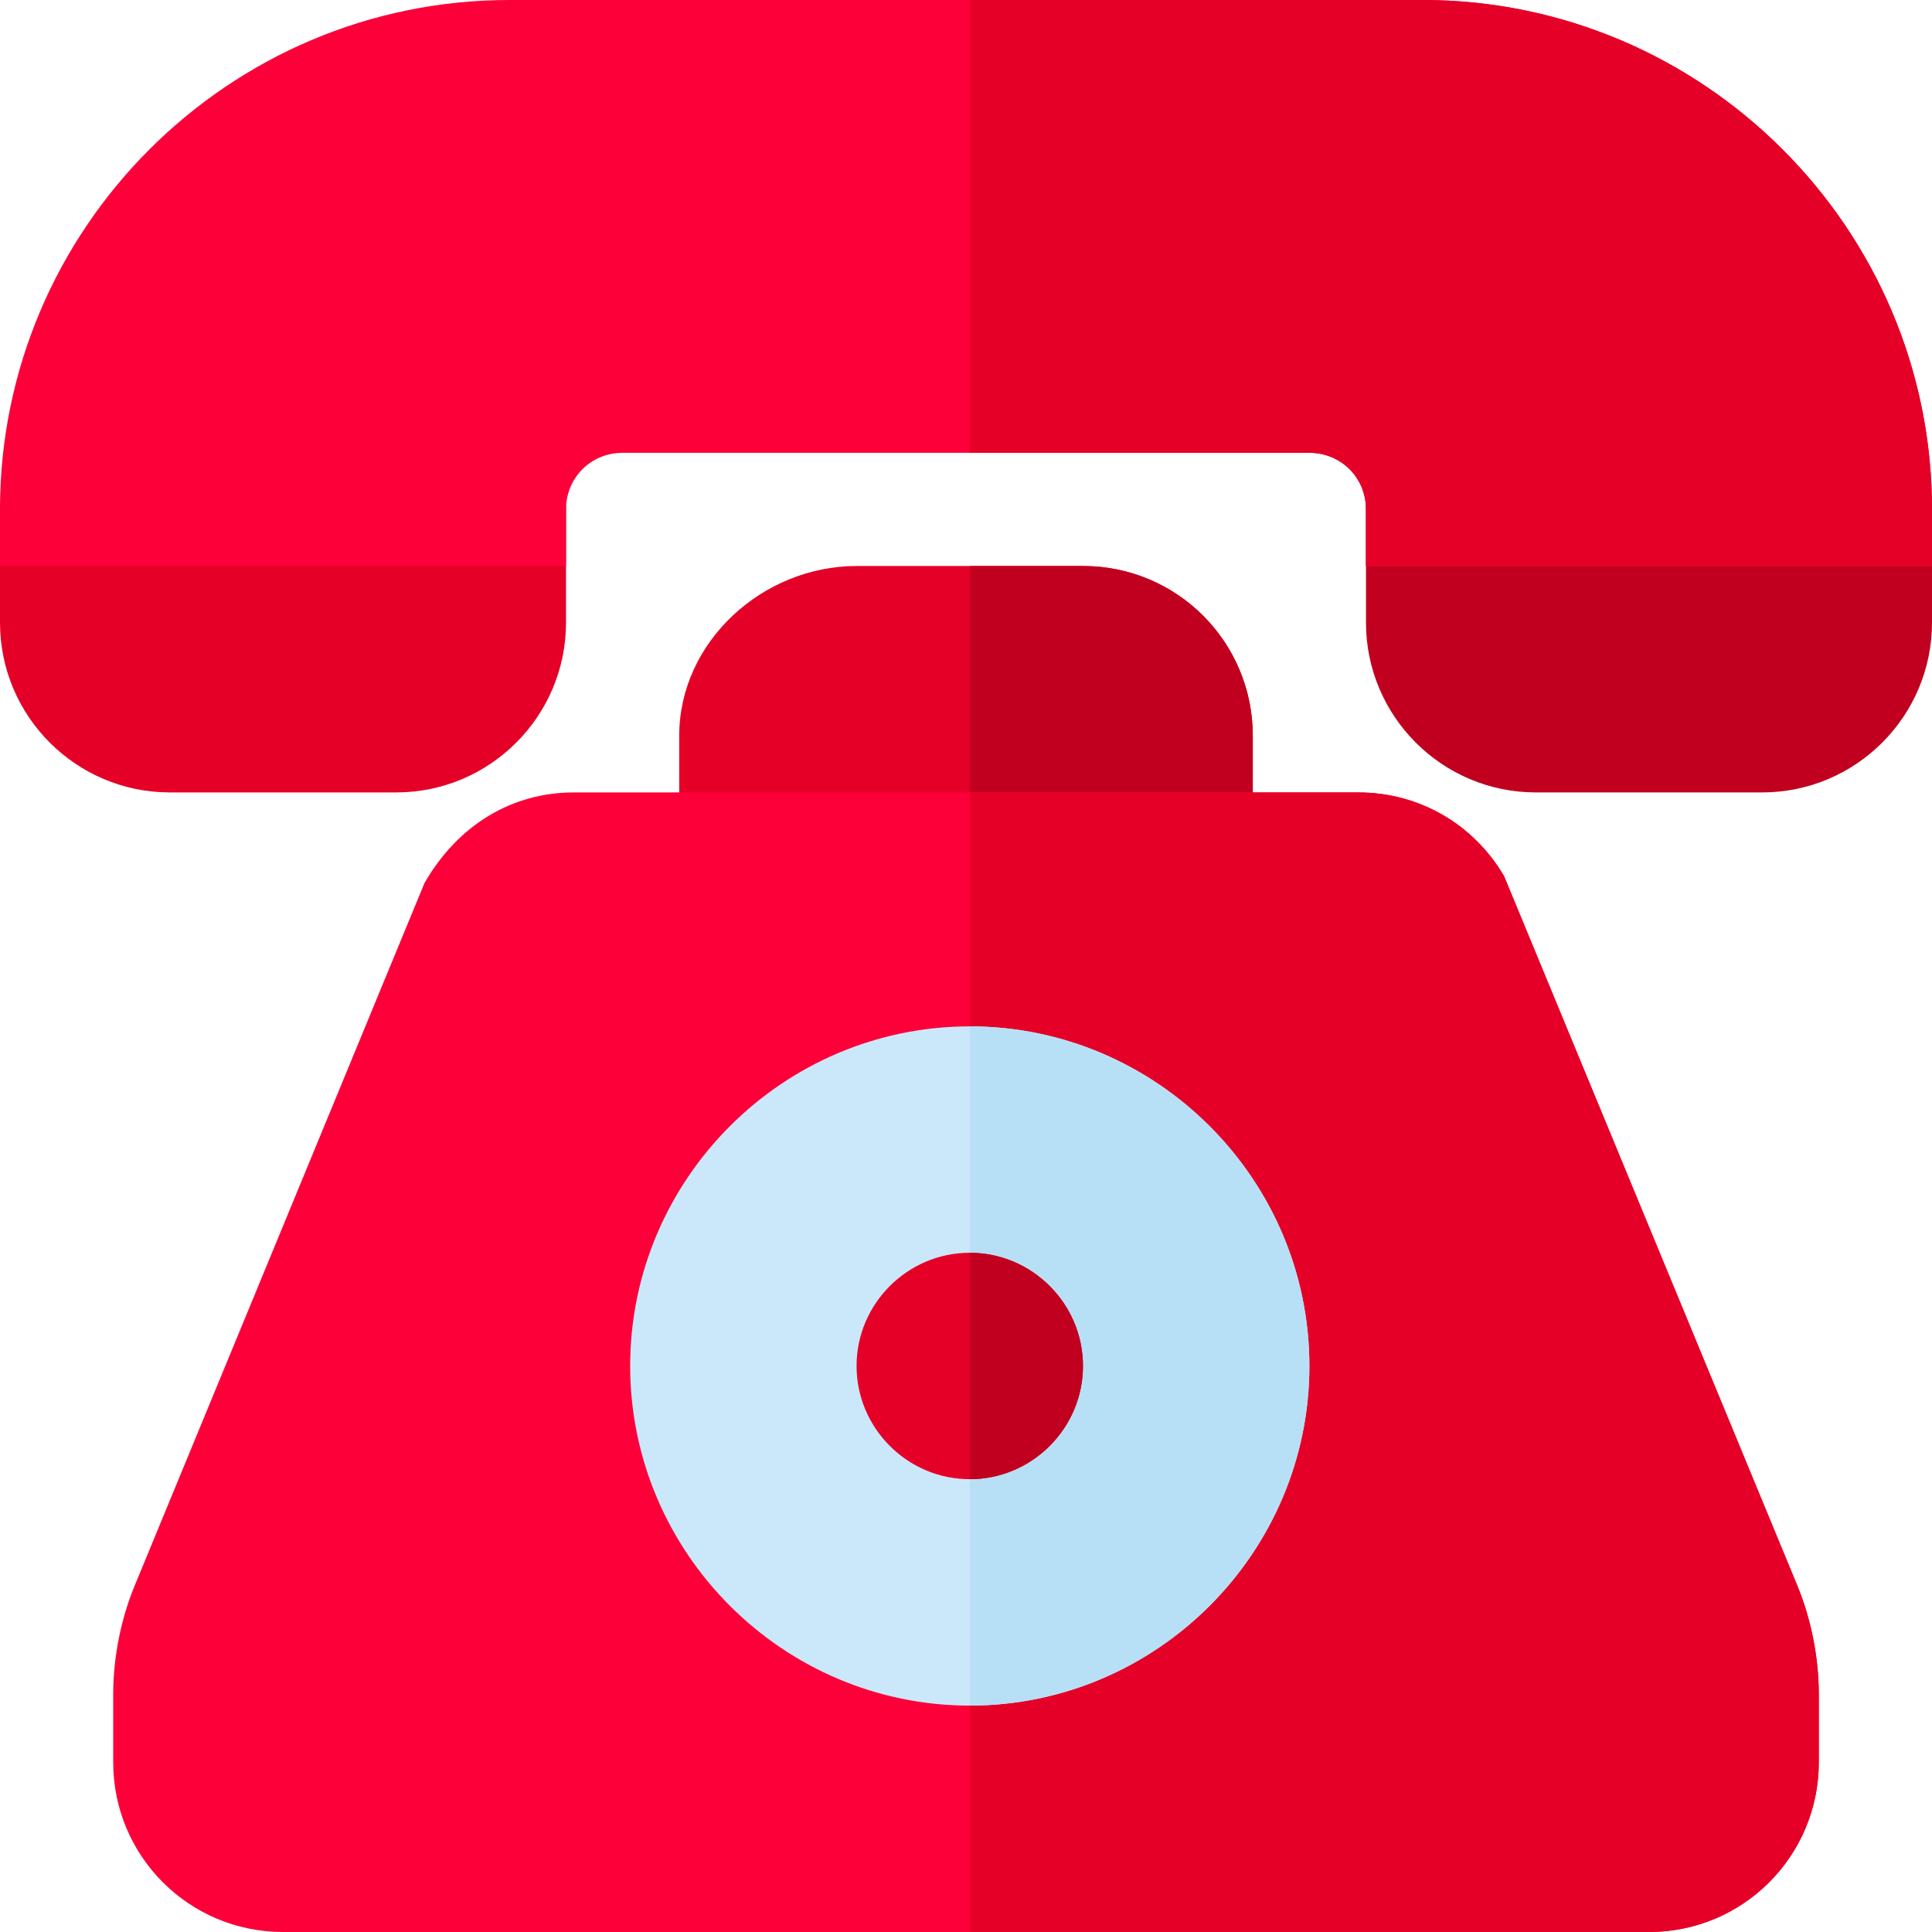
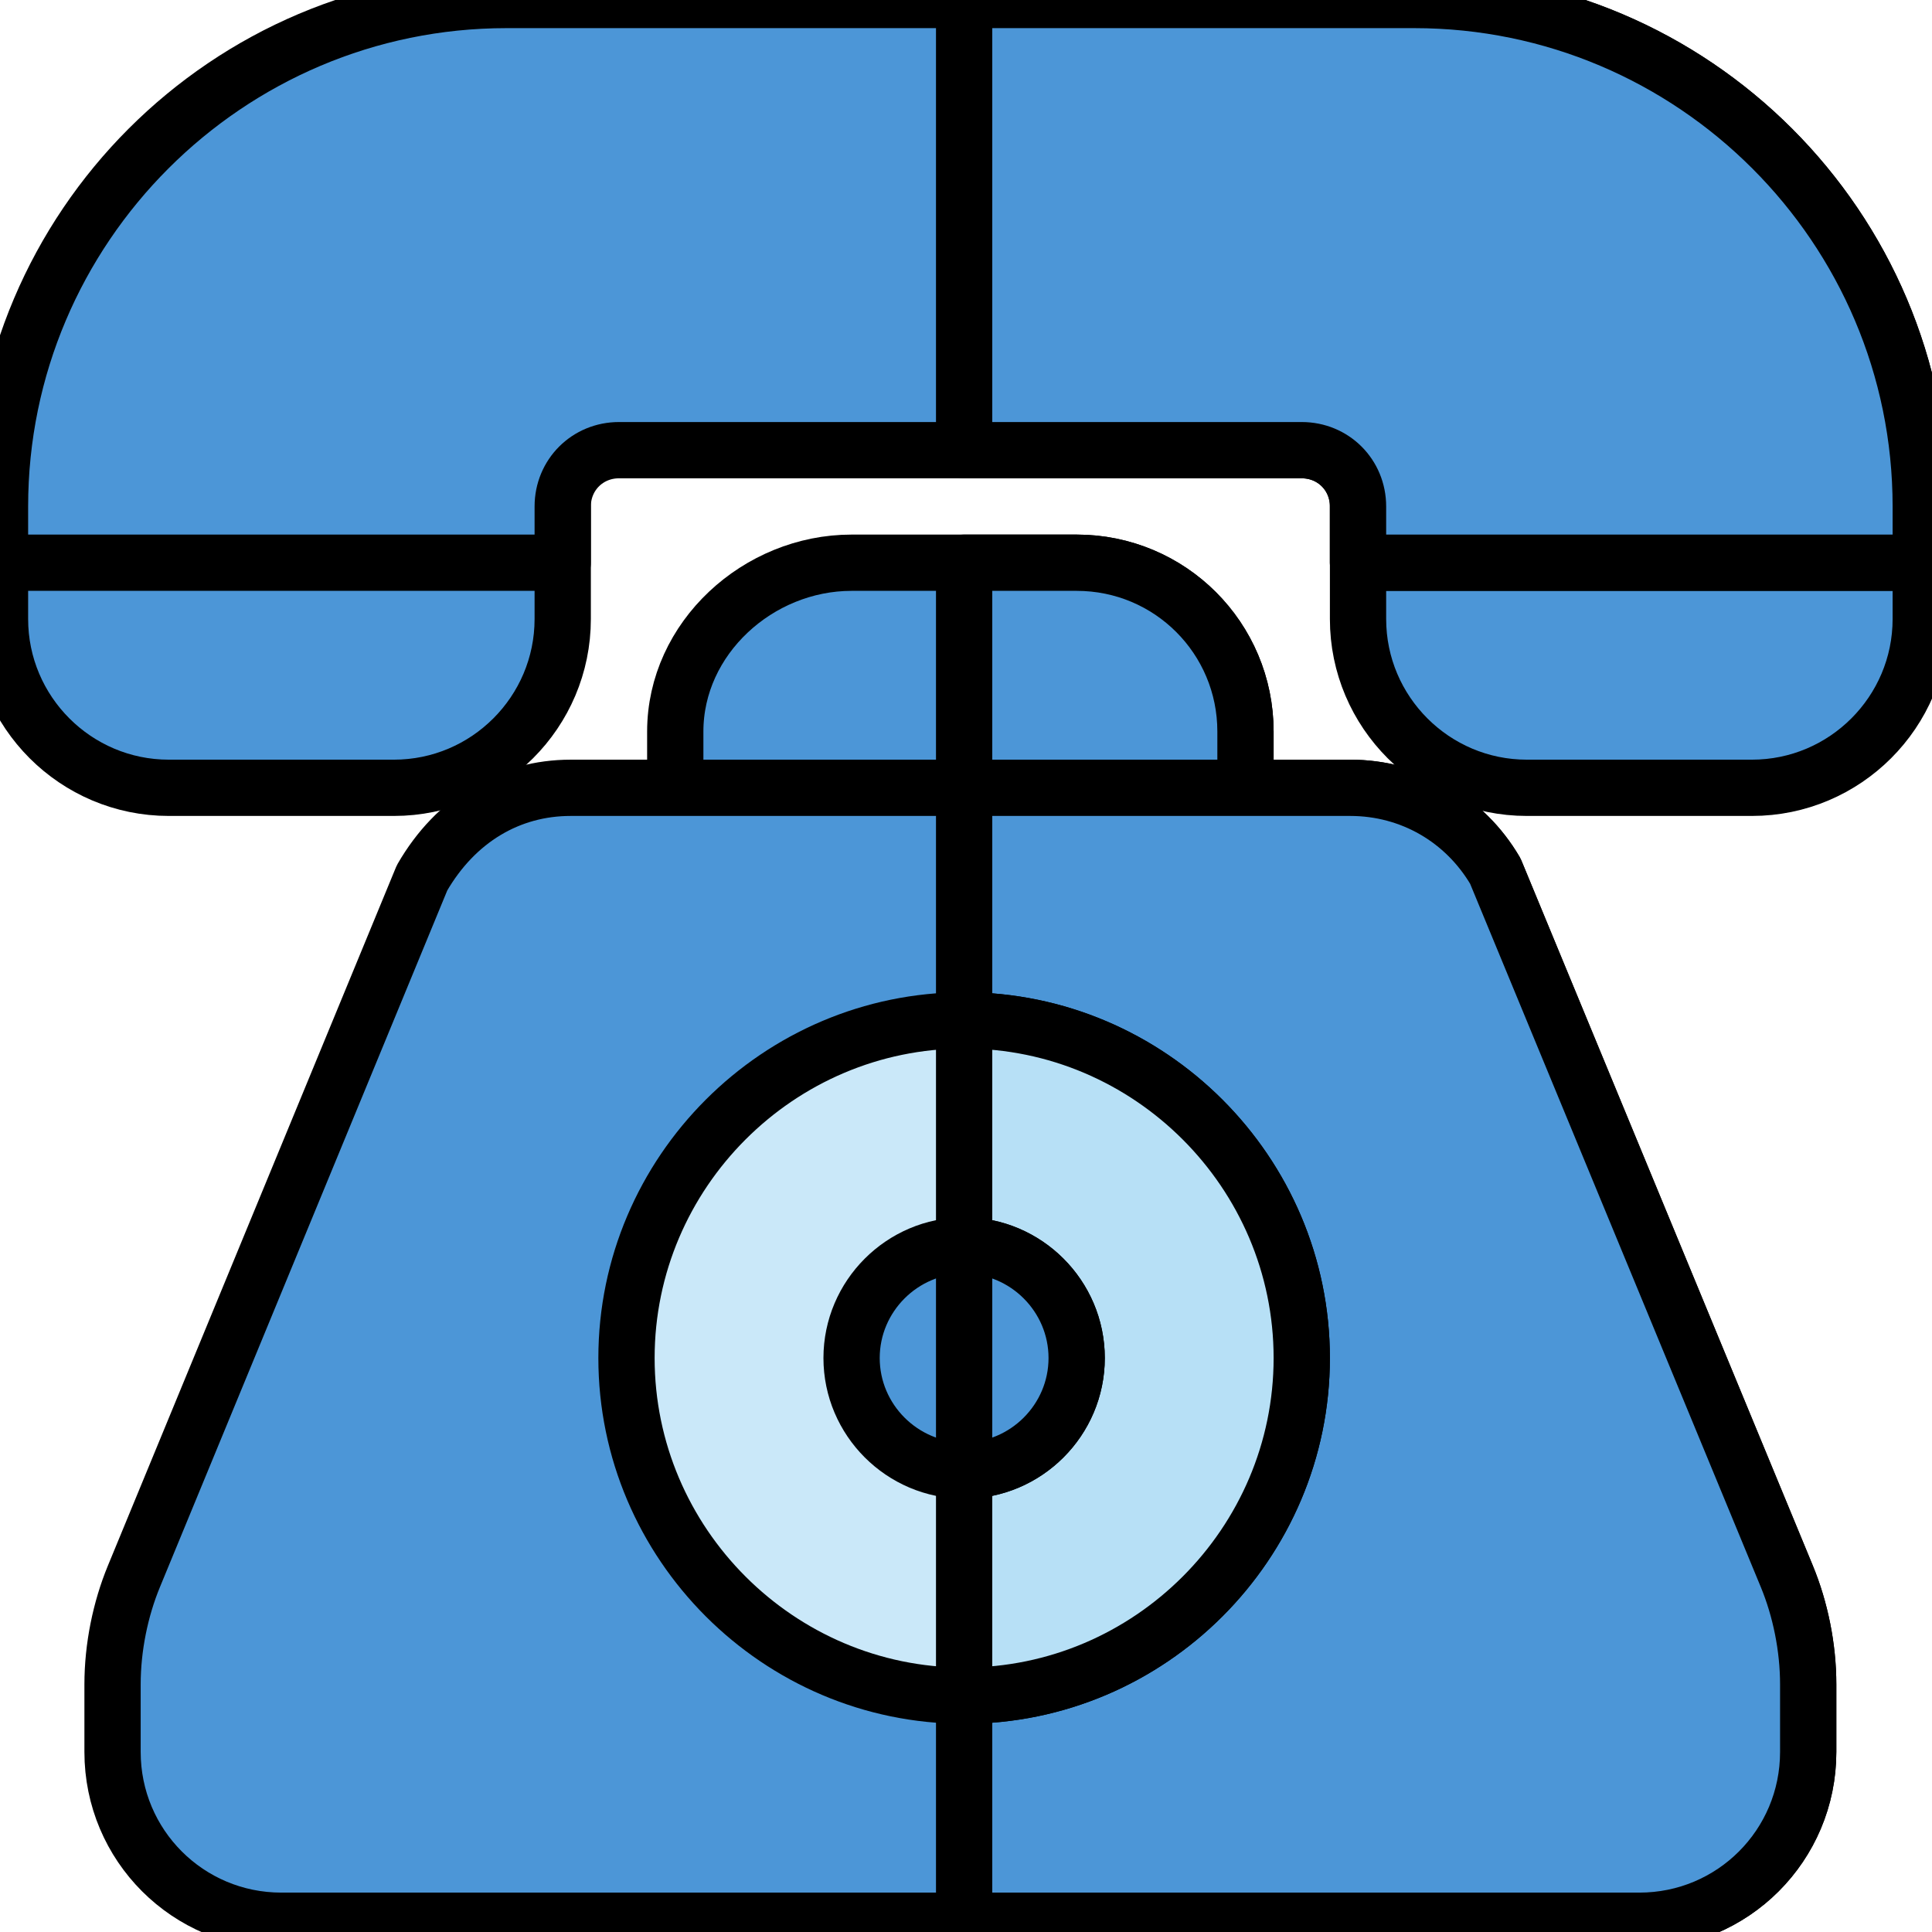
- <svg xmlns="http://www.w3.org/2000/svg" version="1.1" id="Capa_1" x="0px" y="0px" viewBox="0 0 512 512" style="enable-background:new 0 0 512 512;" xml:space="preserve">
-   <path style="fill:#E50027;" d="M287,150h-60c-24.902,0-47,20.099-47,45v30c0,8.399,6.599,15,15,15h122c8.401,0,15-6.601,15-15v-30  C332,170.099,311.902,150,287,150z" />
-   <path style="fill:#C1001F;" d="M317,240h-60v-90h30c24.902,0,45,20.099,45,45v30C332,233.399,325.401,240,317,240z" />
-   <path style="fill:#E50027;" d="M150,165c0,24.814-20.186,45-45,45H45c-24.814,0-45-20.186-45-45v-30c0-8.291,6.709-15,15-15h120  c8.291,0,15,6.709,15,15V165z" />
-   <path style="fill:#C1001F;" d="M512,165c0,24.814-20.186,45-45,45h-60c-24.814,0-45-20.186-45-45v-30c0-8.291,6.709-15,15-15h120  c8.291,0,15,6.709,15,15V165z" />
-   <path style="fill:#FD003A;" d="M476.302,420.2l-77.703-188c-8.101-13.801-22.5-22.2-38.701-22.2H152.102  c-16.201,0-30.601,8.399-39.602,24L35.698,420.2C32.102,428.899,30,439.1,30,448.999V467c0,24.899,20.098,45,45,45h362  c24.902,0,45-20.101,45-45v-18.001C482,439.1,479.898,428.899,476.302,420.2z" />
-   <path style="fill:#E50027;" d="M476.302,420.2c3.596,8.699,5.698,18.9,5.698,28.799V467c0,24.899-20.098,45-45,45H257V210h102.898  c16.201,0,30.601,8.399,38.701,22.2L476.302,420.2z" />
-   <path style="fill:#FD003A;" d="M377,0H135C60.601,0,0,60.599,0,135v15h150v-15c0-8.401,6.599-15,15-15h182c8.401,0,15,6.599,15,15  v15h150v-15C512,60.599,451.399,0,377,0z" />
-   <path style="fill:#E50027;" d="M512,135v15H362v-15c0-8.401-6.599-15-15-15h-90V0h120C451.399,0,512,60.599,512,135z" />
-   <path style="fill:#CAE8F9;" d="M257,272c-49.501,0-90,40.499-90,90c0,49.499,40.499,90,90,90s90-40.501,90-90  C347,312.499,306.501,272,257,272z" />
-   <path style="fill:#B7E0F6;" d="M347,362c0,49.499-40.499,90-90,90V272C306.501,272,347,312.499,347,362z" />
-   <path style="fill:#E50027;" d="M257,332c-16.501,0-30,13.5-30,30s13.499,30,30,30s30-13.5,30-30S273.501,332,257,332z" />
-   <path style="fill:#C1001F;" d="M287,362c0,16.5-13.499,30-30,30v-60C273.501,332,287,345.5,287,362z" />
+ <svg xmlns="http://www.w3.org/2000/svg" version="1.1" id="Capa_1" x="0px" y="0px" viewBox="0 0 515 515" style="enable-background:new 0 0 515 515;" xml:space="preserve">
+   <path style="fill:#4c96d7; stroke:#000;stroke-width:15px;stroke-linecap:round;stroke-linejoin:round;" d="M287,150h-60c-24.902,0-47,20.099-47,45v30c0,8.399,6.599,15,15,15h122c8.401,0,15-6.601,15-15v-30  C332,170.099,311.902,150,287,150z" />
+   <path style="fill:#4c96d7; stroke:#000;stroke-width:15px;stroke-linecap:round;stroke-linejoin:round;" d="M317,240h-60v-90h30c24.902,0,45,20.099,45,45v30C332,233.399,325.401,240,317,240z" />
+   <path style="fill:#4c96d7; stroke:#000;stroke-width:15px;stroke-linecap:round;stroke-linejoin:round;" d="M150,165c0,24.814-20.186,45-45,45H45c-24.814,0-45-20.186-45-45v-30c0-8.291,6.709-15,15-15h120  c8.291,0,15,6.709,15,15V165z" />
+   <path style="fill:#4c96d7; stroke:#000;stroke-width:15px;stroke-linecap:round;stroke-linejoin:round;" d="M512,165c0,24.814-20.186,45-45,45h-60c-24.814,0-45-20.186-45-45v-30c0-8.291,6.709-15,15-15h120  c8.291,0,15,6.709,15,15V165z" />
+   <path style="fill:#4c96d7; stroke:#000;stroke-width:15px;stroke-linecap:round;stroke-linejoin:round;" d="M476.302,420.2l-77.703-188c-8.101-13.801-22.5-22.2-38.701-22.2H152.102  c-16.201,0-30.601,8.399-39.602,24L35.698,420.2C32.102,428.899,30,439.1,30,448.999V467c0,24.899,20.098,45,45,45h362  c24.902,0,45-20.101,45-45v-18.001C482,439.1,479.898,428.899,476.302,420.2z" />
+   <path style="fill:#4c96d7; stroke:#000;stroke-width:15px;stroke-linecap:round;stroke-linejoin:round;" d="M476.302,420.2c3.596,8.699,5.698,18.9,5.698,28.799V467c0,24.899-20.098,45-45,45H257V210h102.898  c16.201,0,30.601,8.399,38.701,22.2L476.302,420.2z" />
+   <path style="fill:#4c96d7; stroke:#000;stroke-width:15px;stroke-linecap:round;stroke-linejoin:round;" d="M377,0H135C60.601,0,0,60.599,0,135v15h150v-15c0-8.401,6.599-15,15-15h182c8.401,0,15,6.599,15,15  v15h150v-15C512,60.599,451.399,0,377,0z" />
+   <path style="fill:#4c96d7; stroke:#000;stroke-width:15px;stroke-linecap:round;stroke-linejoin:round;" d="M512,135v15H362v-15c0-8.401-6.599-15-15-15h-90V0h120C451.399,0,512,60.599,512,135z" />
+   <path style="fill:#CAE8F9; stroke:#000;stroke-width:15px;stroke-linecap:round;stroke-linejoin:round;" d="M257,272c-49.501,0-90,40.499-90,90c0,49.499,40.499,90,90,90s90-40.501,90-90  C347,312.499,306.501,272,257,272z" />
+   <path style="fill:#B7E0F6; stroke:#000;stroke-width:15px;stroke-linecap:round;stroke-linejoin:round;" d="M347,362c0,49.499-40.499,90-90,90V272C306.501,272,347,312.499,347,362z" />
+   <path style="fill:#4c96d7; stroke:#000;stroke-width:15px;stroke-linecap:round;stroke-linejoin:round;" d="M257,332c-16.501,0-30,13.5-30,30s13.499,30,30,30s30-13.5,30-30S273.501,332,257,332z" />
+   <path style="fill:#4c96d7; stroke:#000;stroke-width:15px;stroke-linecap:round;stroke-linejoin:round;" d="M287,362c0,16.5-13.499,30-30,30v-60C273.501,332,287,345.5,287,362z" />
  <g>
</g>
  <g>
</g>
  <g>
</g>
  <g>
</g>
  <g>
</g>
  <g>
</g>
  <g>
</g>
  <g>
</g>
  <g>
</g>
  <g>
</g>
  <g>
</g>
  <g>
</g>
  <g>
</g>
  <g>
</g>
  <g>
</g>
</svg>
